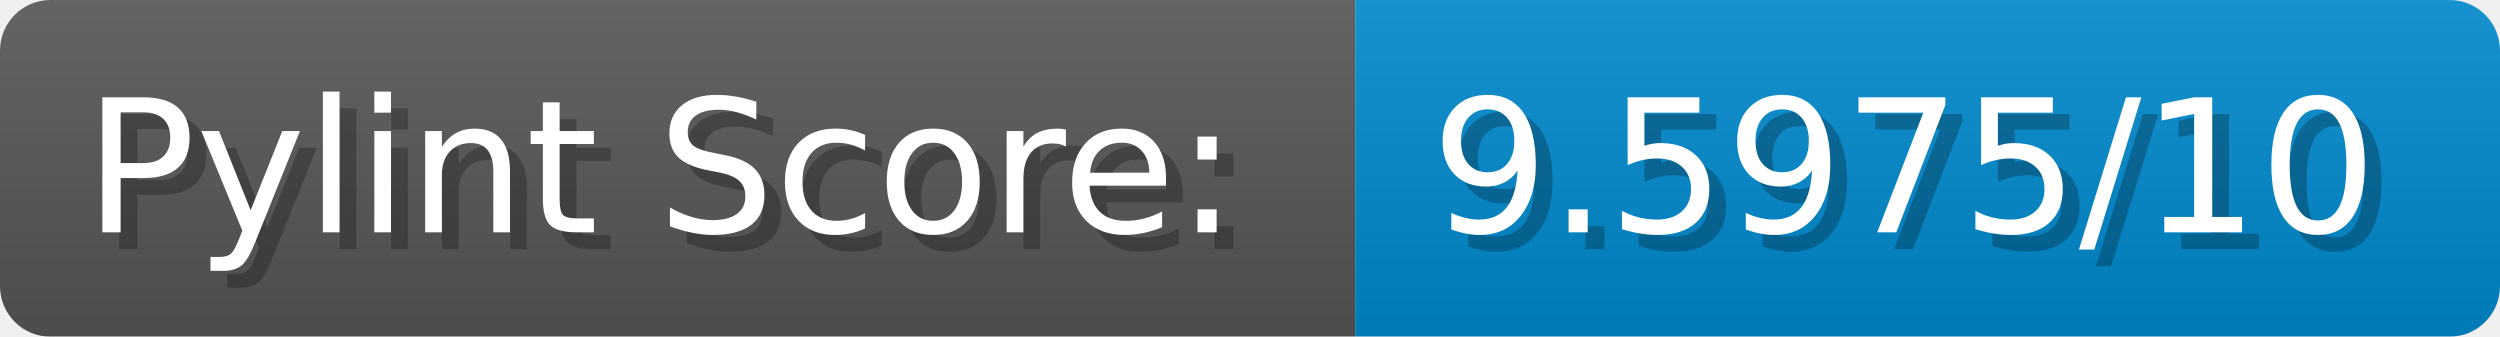
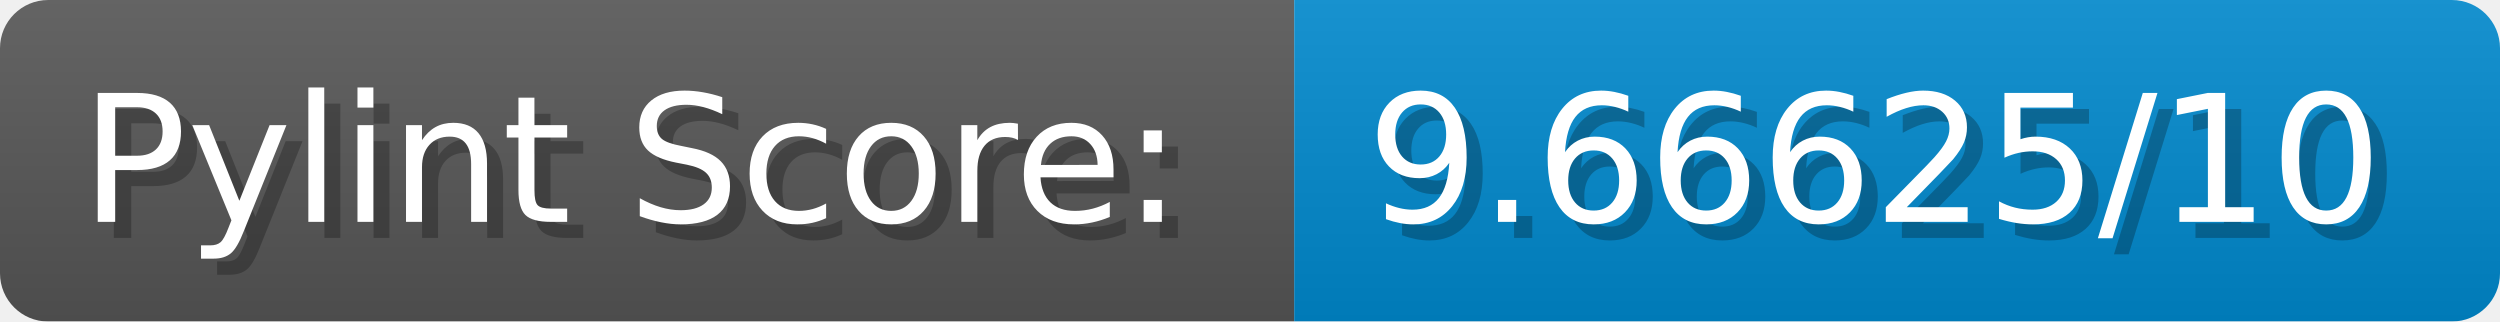
- <svg xmlns="http://www.w3.org/2000/svg" width="222.75" height="30" viewBox="0 0 1485 200" role="img" aria-label="Pylint Score:: 9.5975/10">
+ <svg xmlns="http://www.w3.org/2000/svg" width="233.25" height="30" viewBox="0 0 1555 200" role="img" aria-label="Pylint Score:: 9.66625/10">
  <linearGradient id="a" x2="0" y2="100%">
    <stop offset="0" stop-opacity=".1" stop-color="#EEE" />
    <stop offset="1" stop-opacity=".1" />
  </linearGradient>
  <mask id="m">
-     <rect width="1485" height="200" rx="30" fill="#FFF" />
+     <rect width="1555" height="200" rx="30" fill="#FFF" />
  </mask>
  <g mask="url(#m)">
    <rect width="805" height="200" fill="#555" />
-     <rect width="680" height="200" fill="#08C" x="805" />
-     <rect width="1485" height="200" fill="url(#a)" />
+     <rect width="750" height="200" fill="#08C" x="805" />
+     <rect width="1555" height="200" fill="url(#a)" />
  </g>
  <g aria-hidden="true" fill="#fff" text-anchor="start" font-family="Verdana,DejaVu Sans,sans-serif" font-size="110">
    <text x="60" y="148" textLength="705" fill="#000" opacity="0.25">Pylint Score:</text>
    <text x="50" y="138" textLength="705">Pylint Score:</text>
-     <text x="860" y="148" textLength="580" fill="#000" opacity="0.25">9.5975/10</text>
-     <text x="850" y="138" textLength="580">9.5975/10</text>
+     <text x="860" y="148" textLength="650" fill="#000" opacity="0.25">9.66625/10</text>
+     <text x="850" y="138" textLength="650">9.66625/10</text>
  </g>
</svg>
